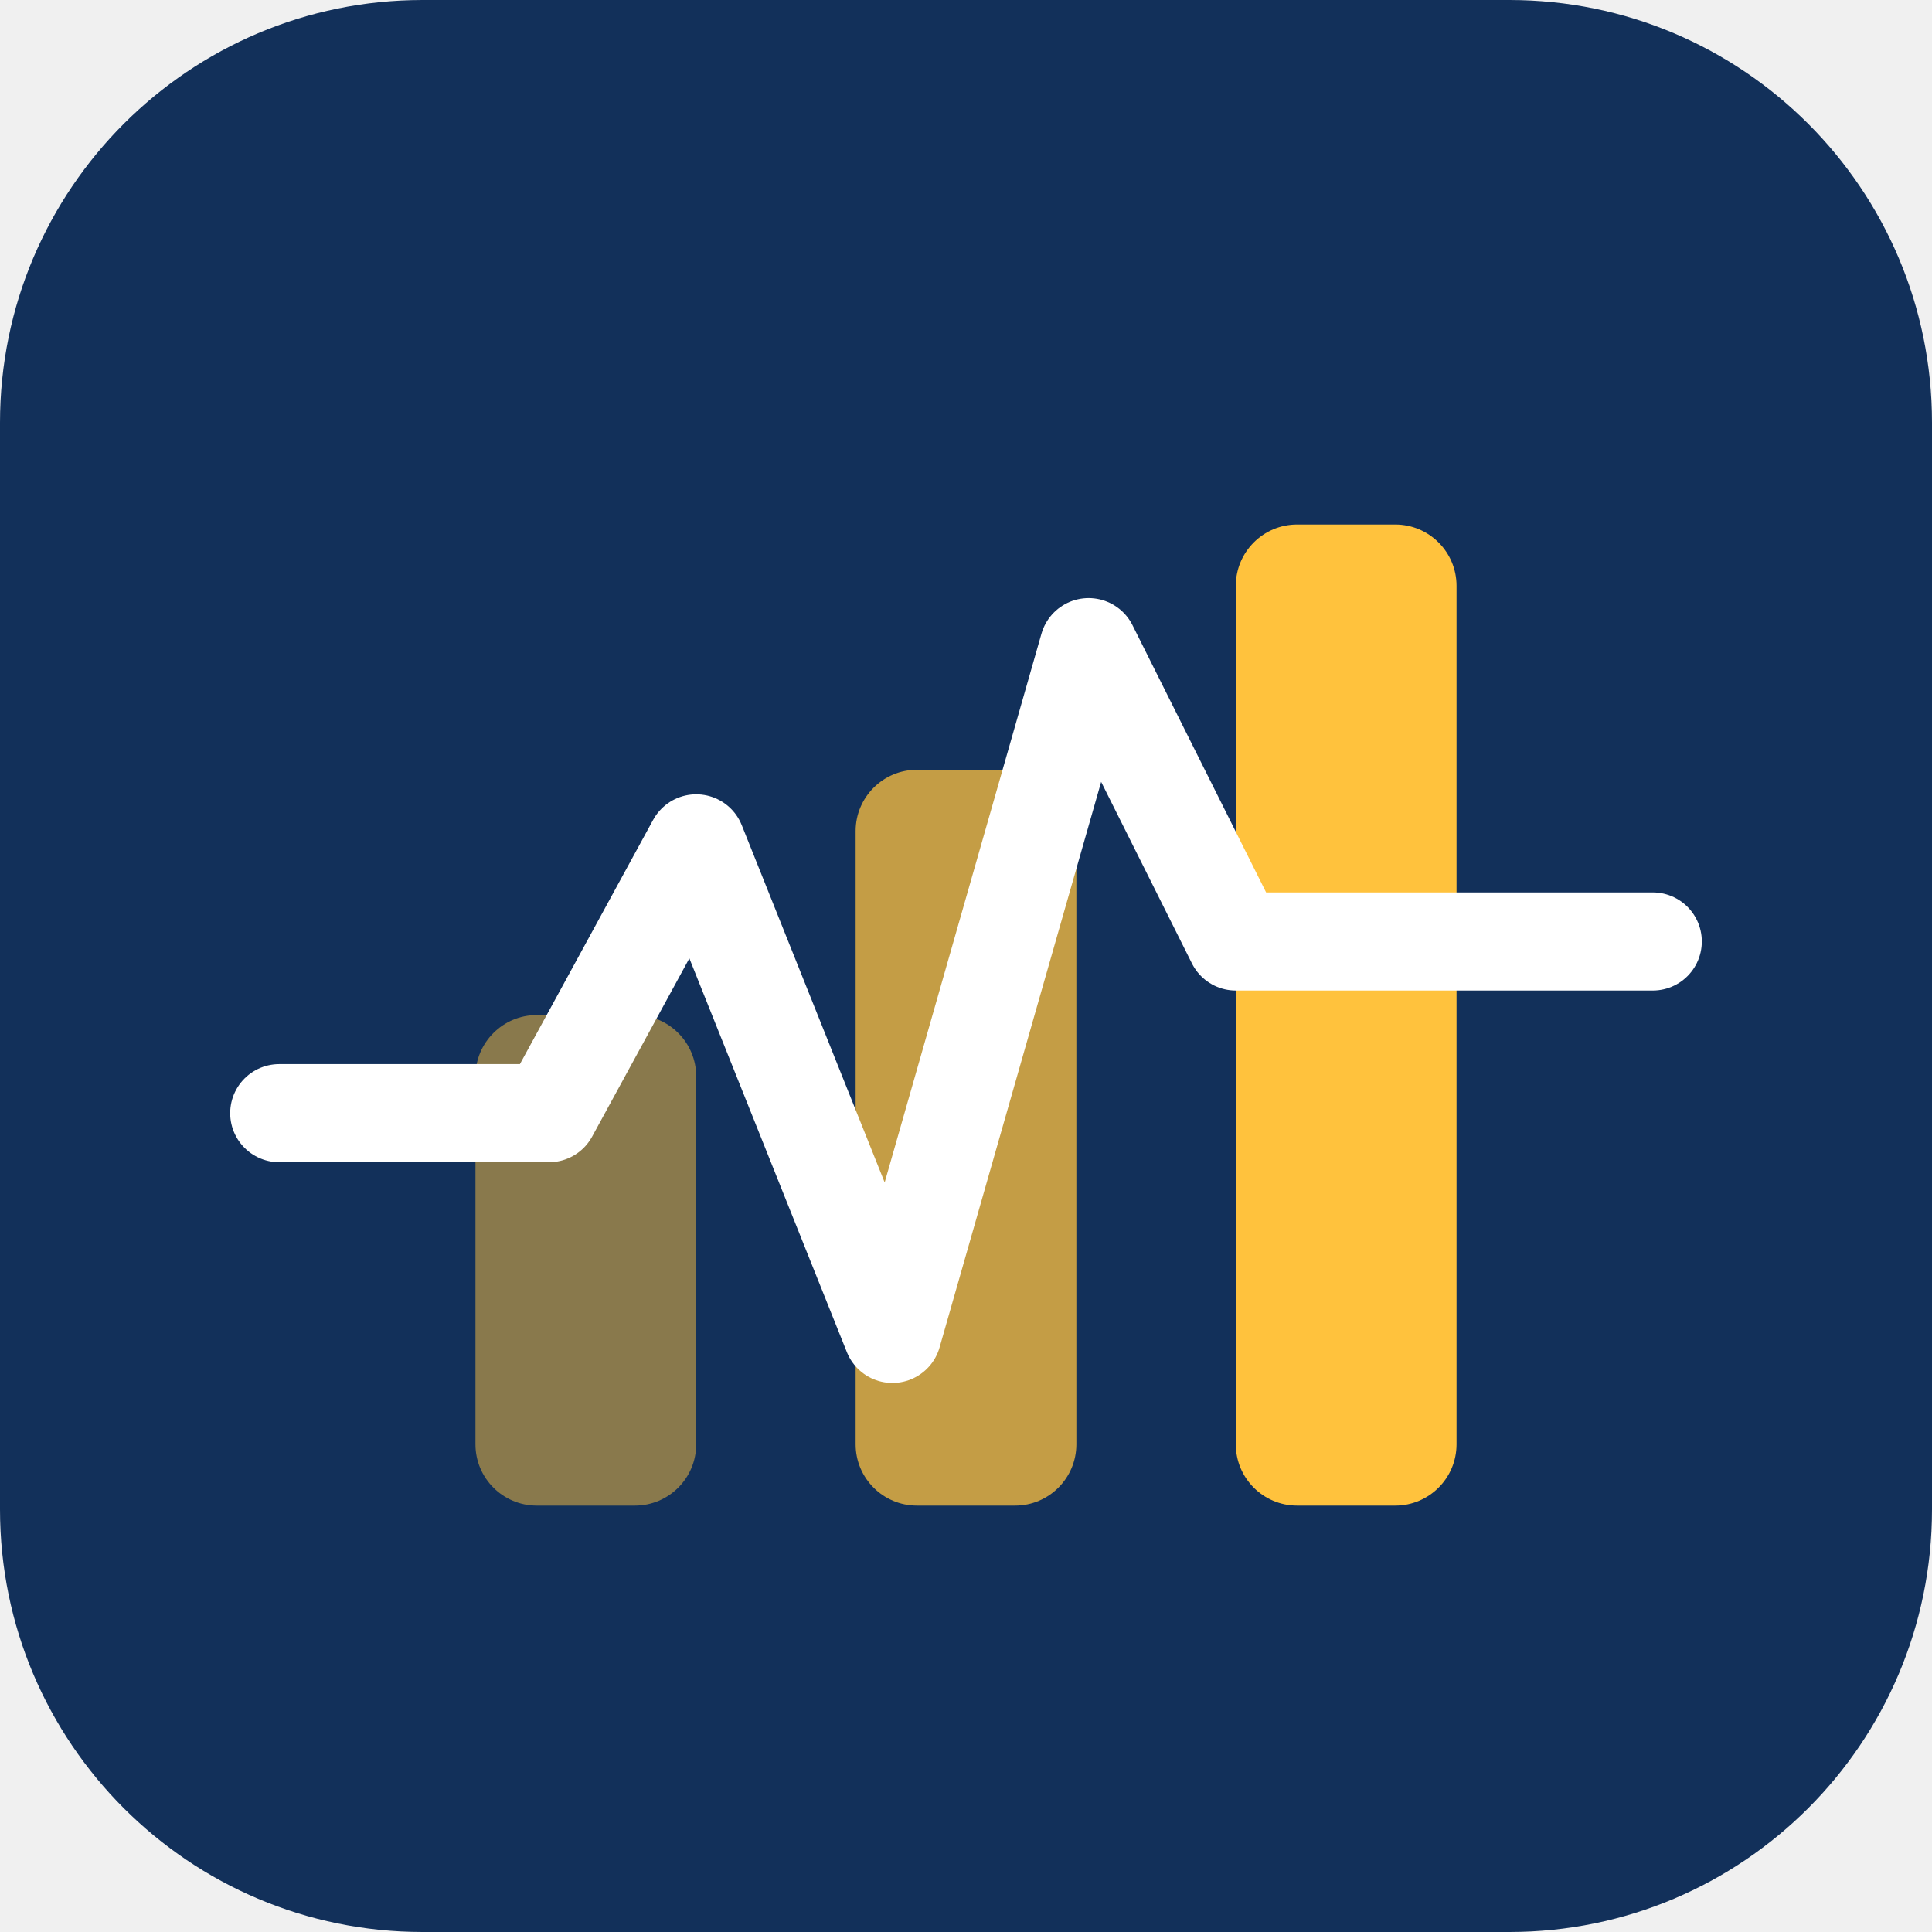
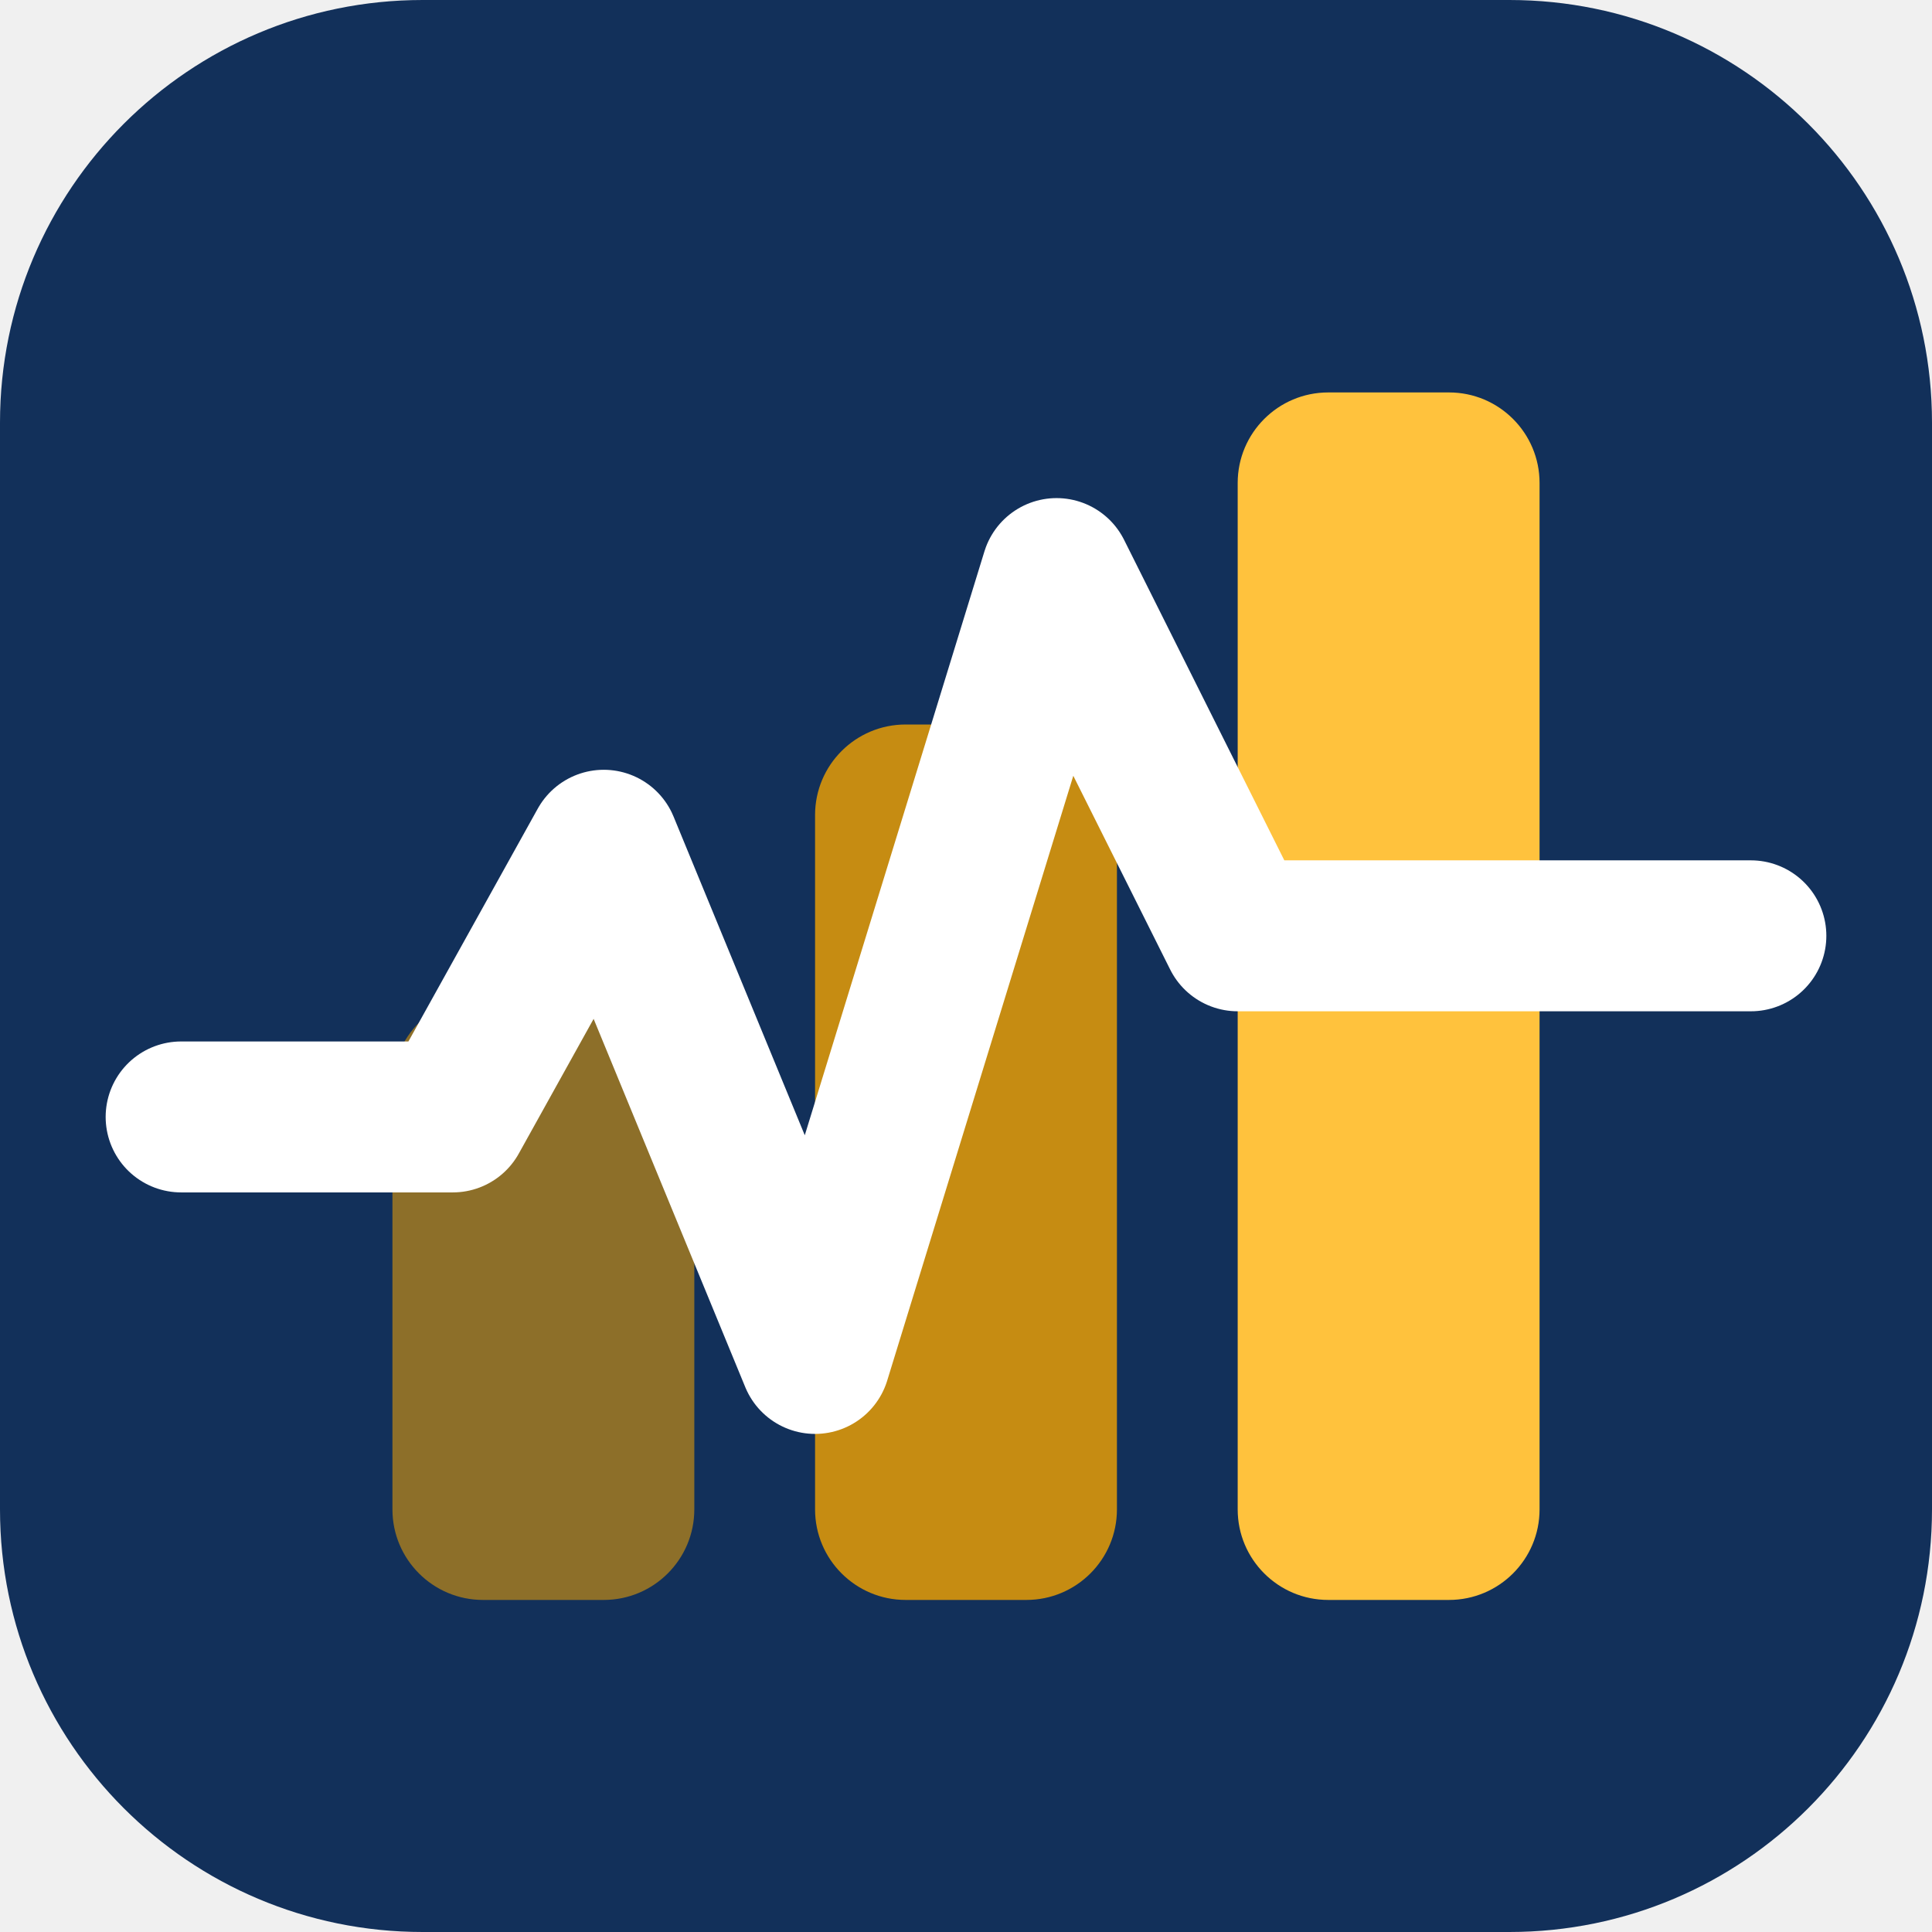
<svg xmlns="http://www.w3.org/2000/svg" viewBox="0 0 64 64">
  <rect width="64" height="64" rx="14" fill="#12305A" />
-   <g transform="translate(6 6) scale(0.8125)">
-     <rect x="12" y="34" width="9" height="20" rx="2.5" fill="#FFC23D" opacity="0.5" />
-     <rect x="27.5" y="24" width="9" height="30" rx="2.5" fill="#FFC23D" opacity="0.75" />
-     <rect x="43" y="14" width="9" height="40" rx="2.5" fill="#FFC23D" />
-     <polyline points="4,38 15,38 21,27 29,47 37,19 43,31 60,31" fill="none" stroke="#FFFFFF" stroke-width="4" stroke-linecap="round" stroke-linejoin="round" />
-   </g>
+   <rect x="13" y="33" width="10" height="20" rx="3" fill="#F2A300" opacity="0.55" />
+   <rect x="27" y="24" width="10" height="29" rx="3" fill="#F2A300" opacity="0.8" />
+   <rect x="41" y="13" width="10" height="40" rx="3" fill="#FFC23D" />
+   <polyline points="6,37 15,37 20,28 27,45 35,19 41,31 58,31" fill="none" stroke="#FFFFFF" stroke-width="5" stroke-linecap="round" stroke-linejoin="round" />
</svg>
